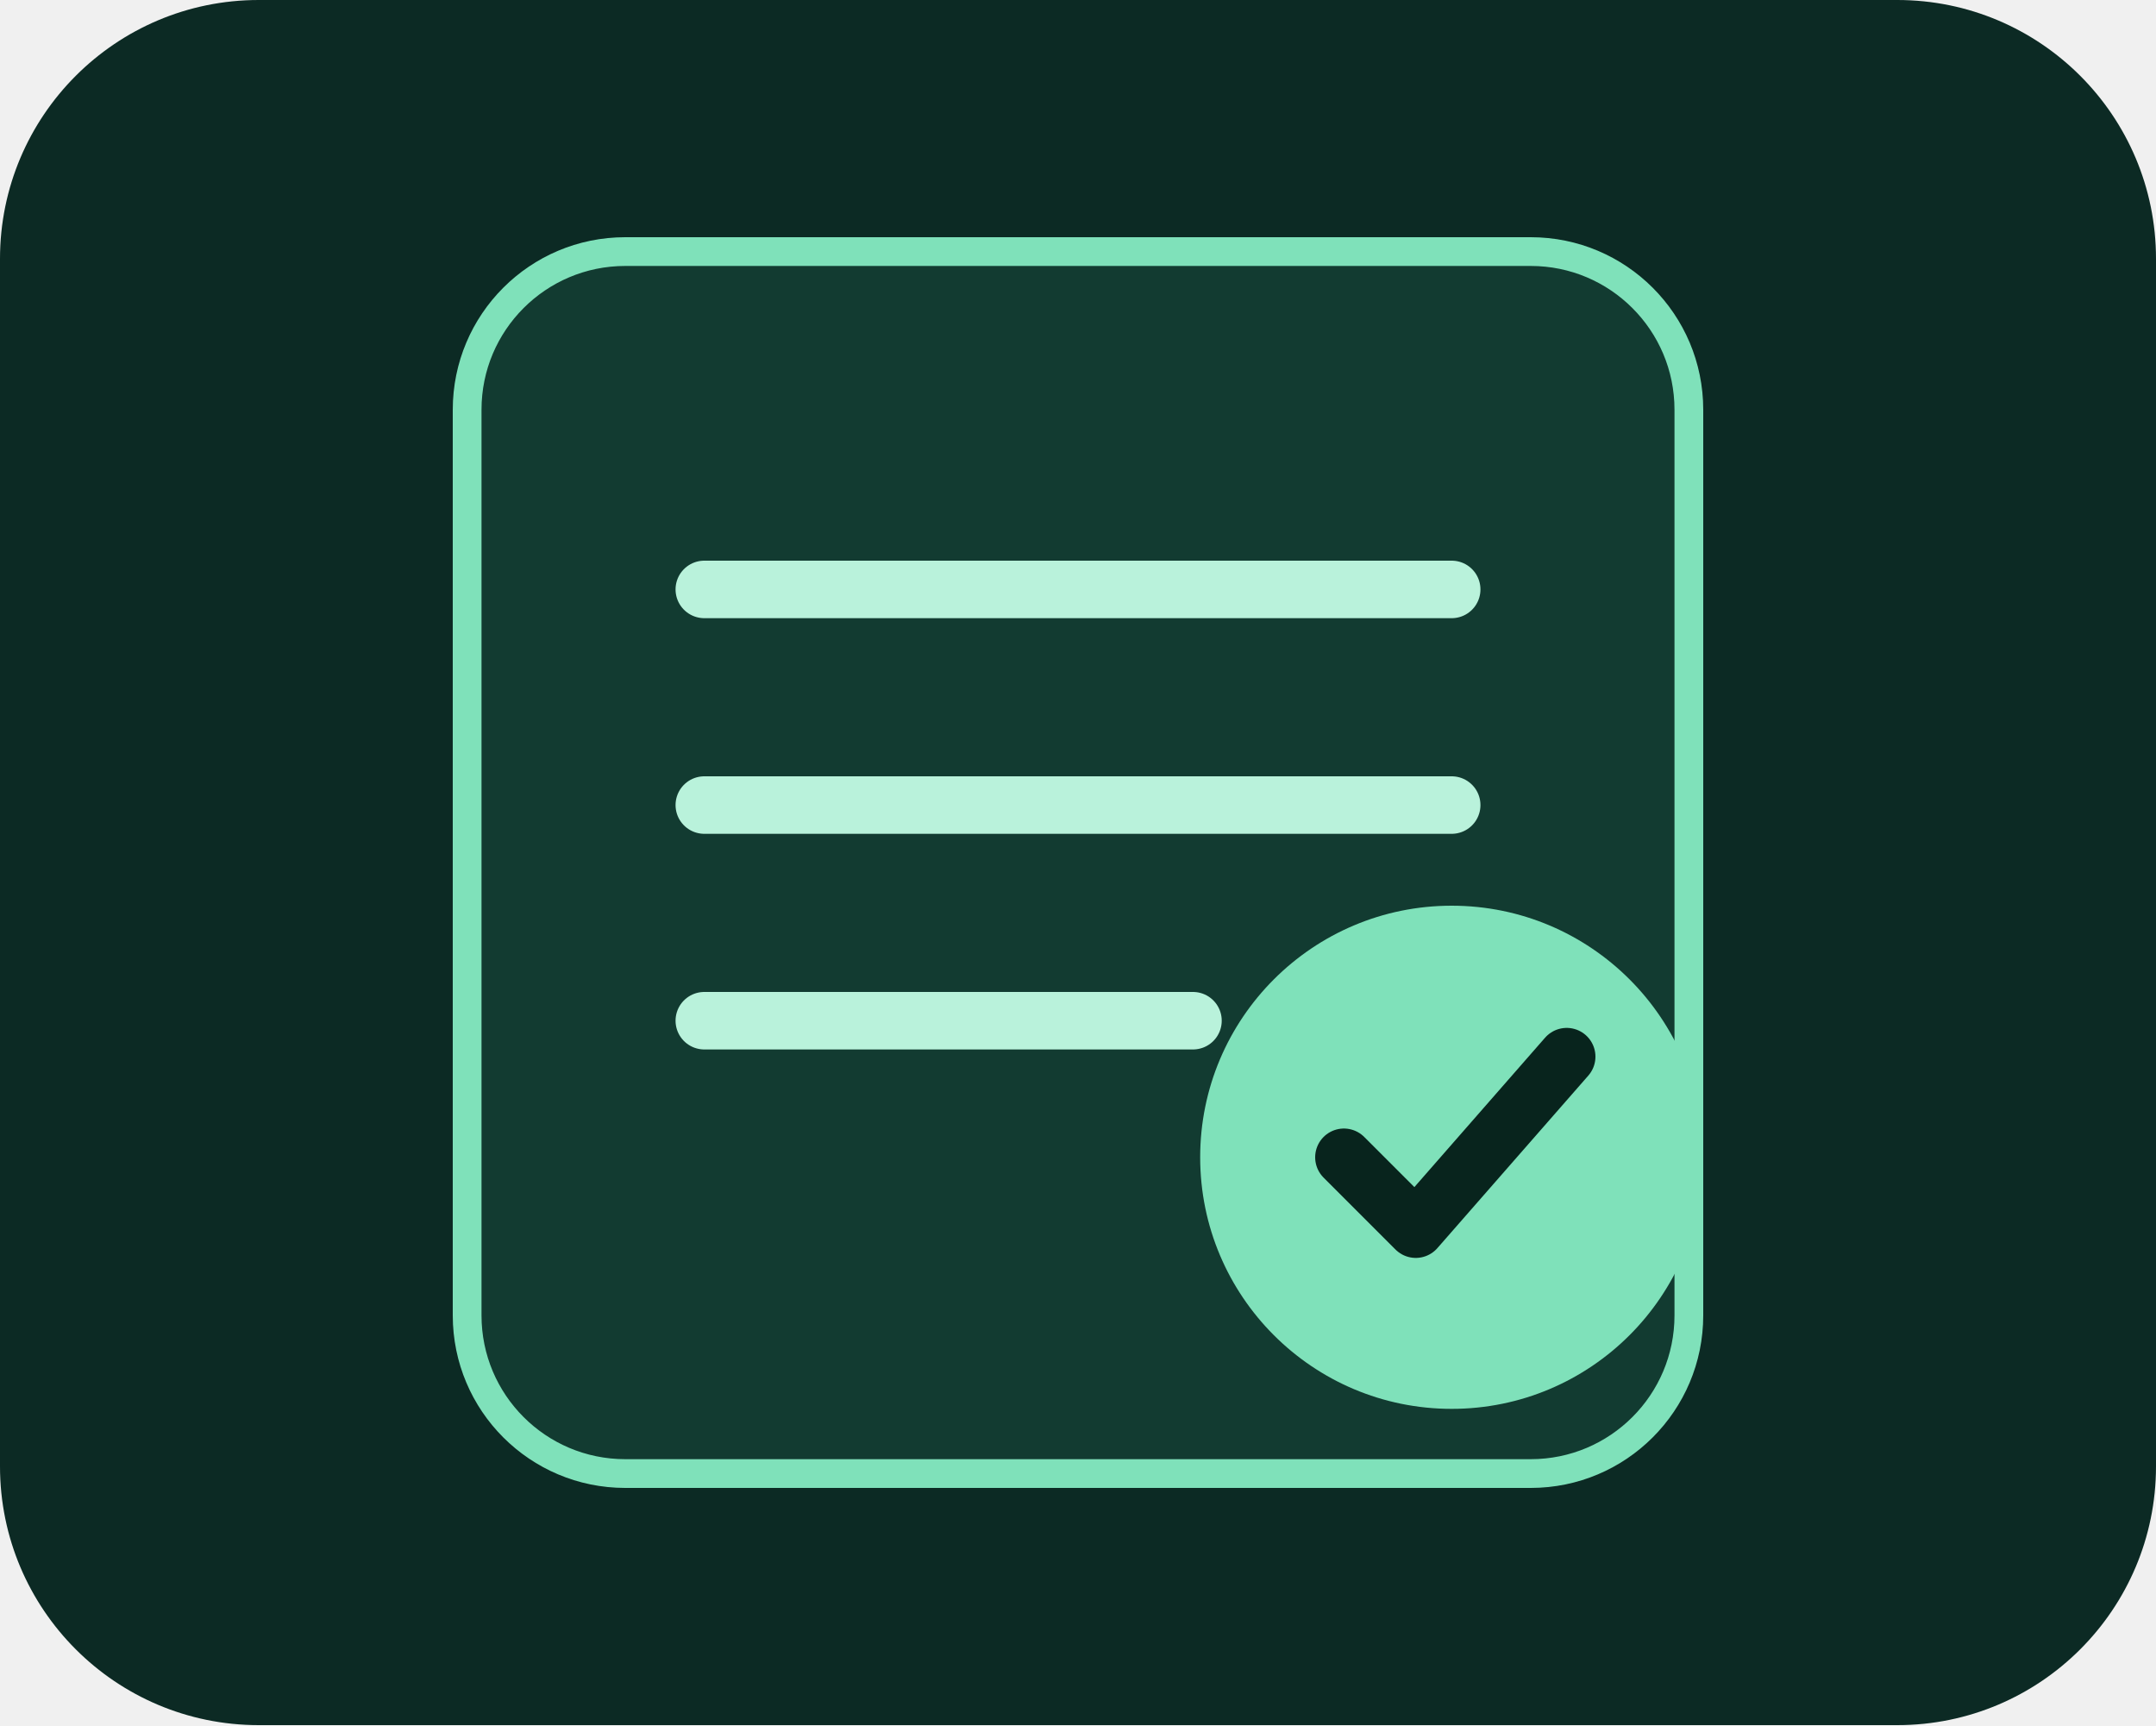
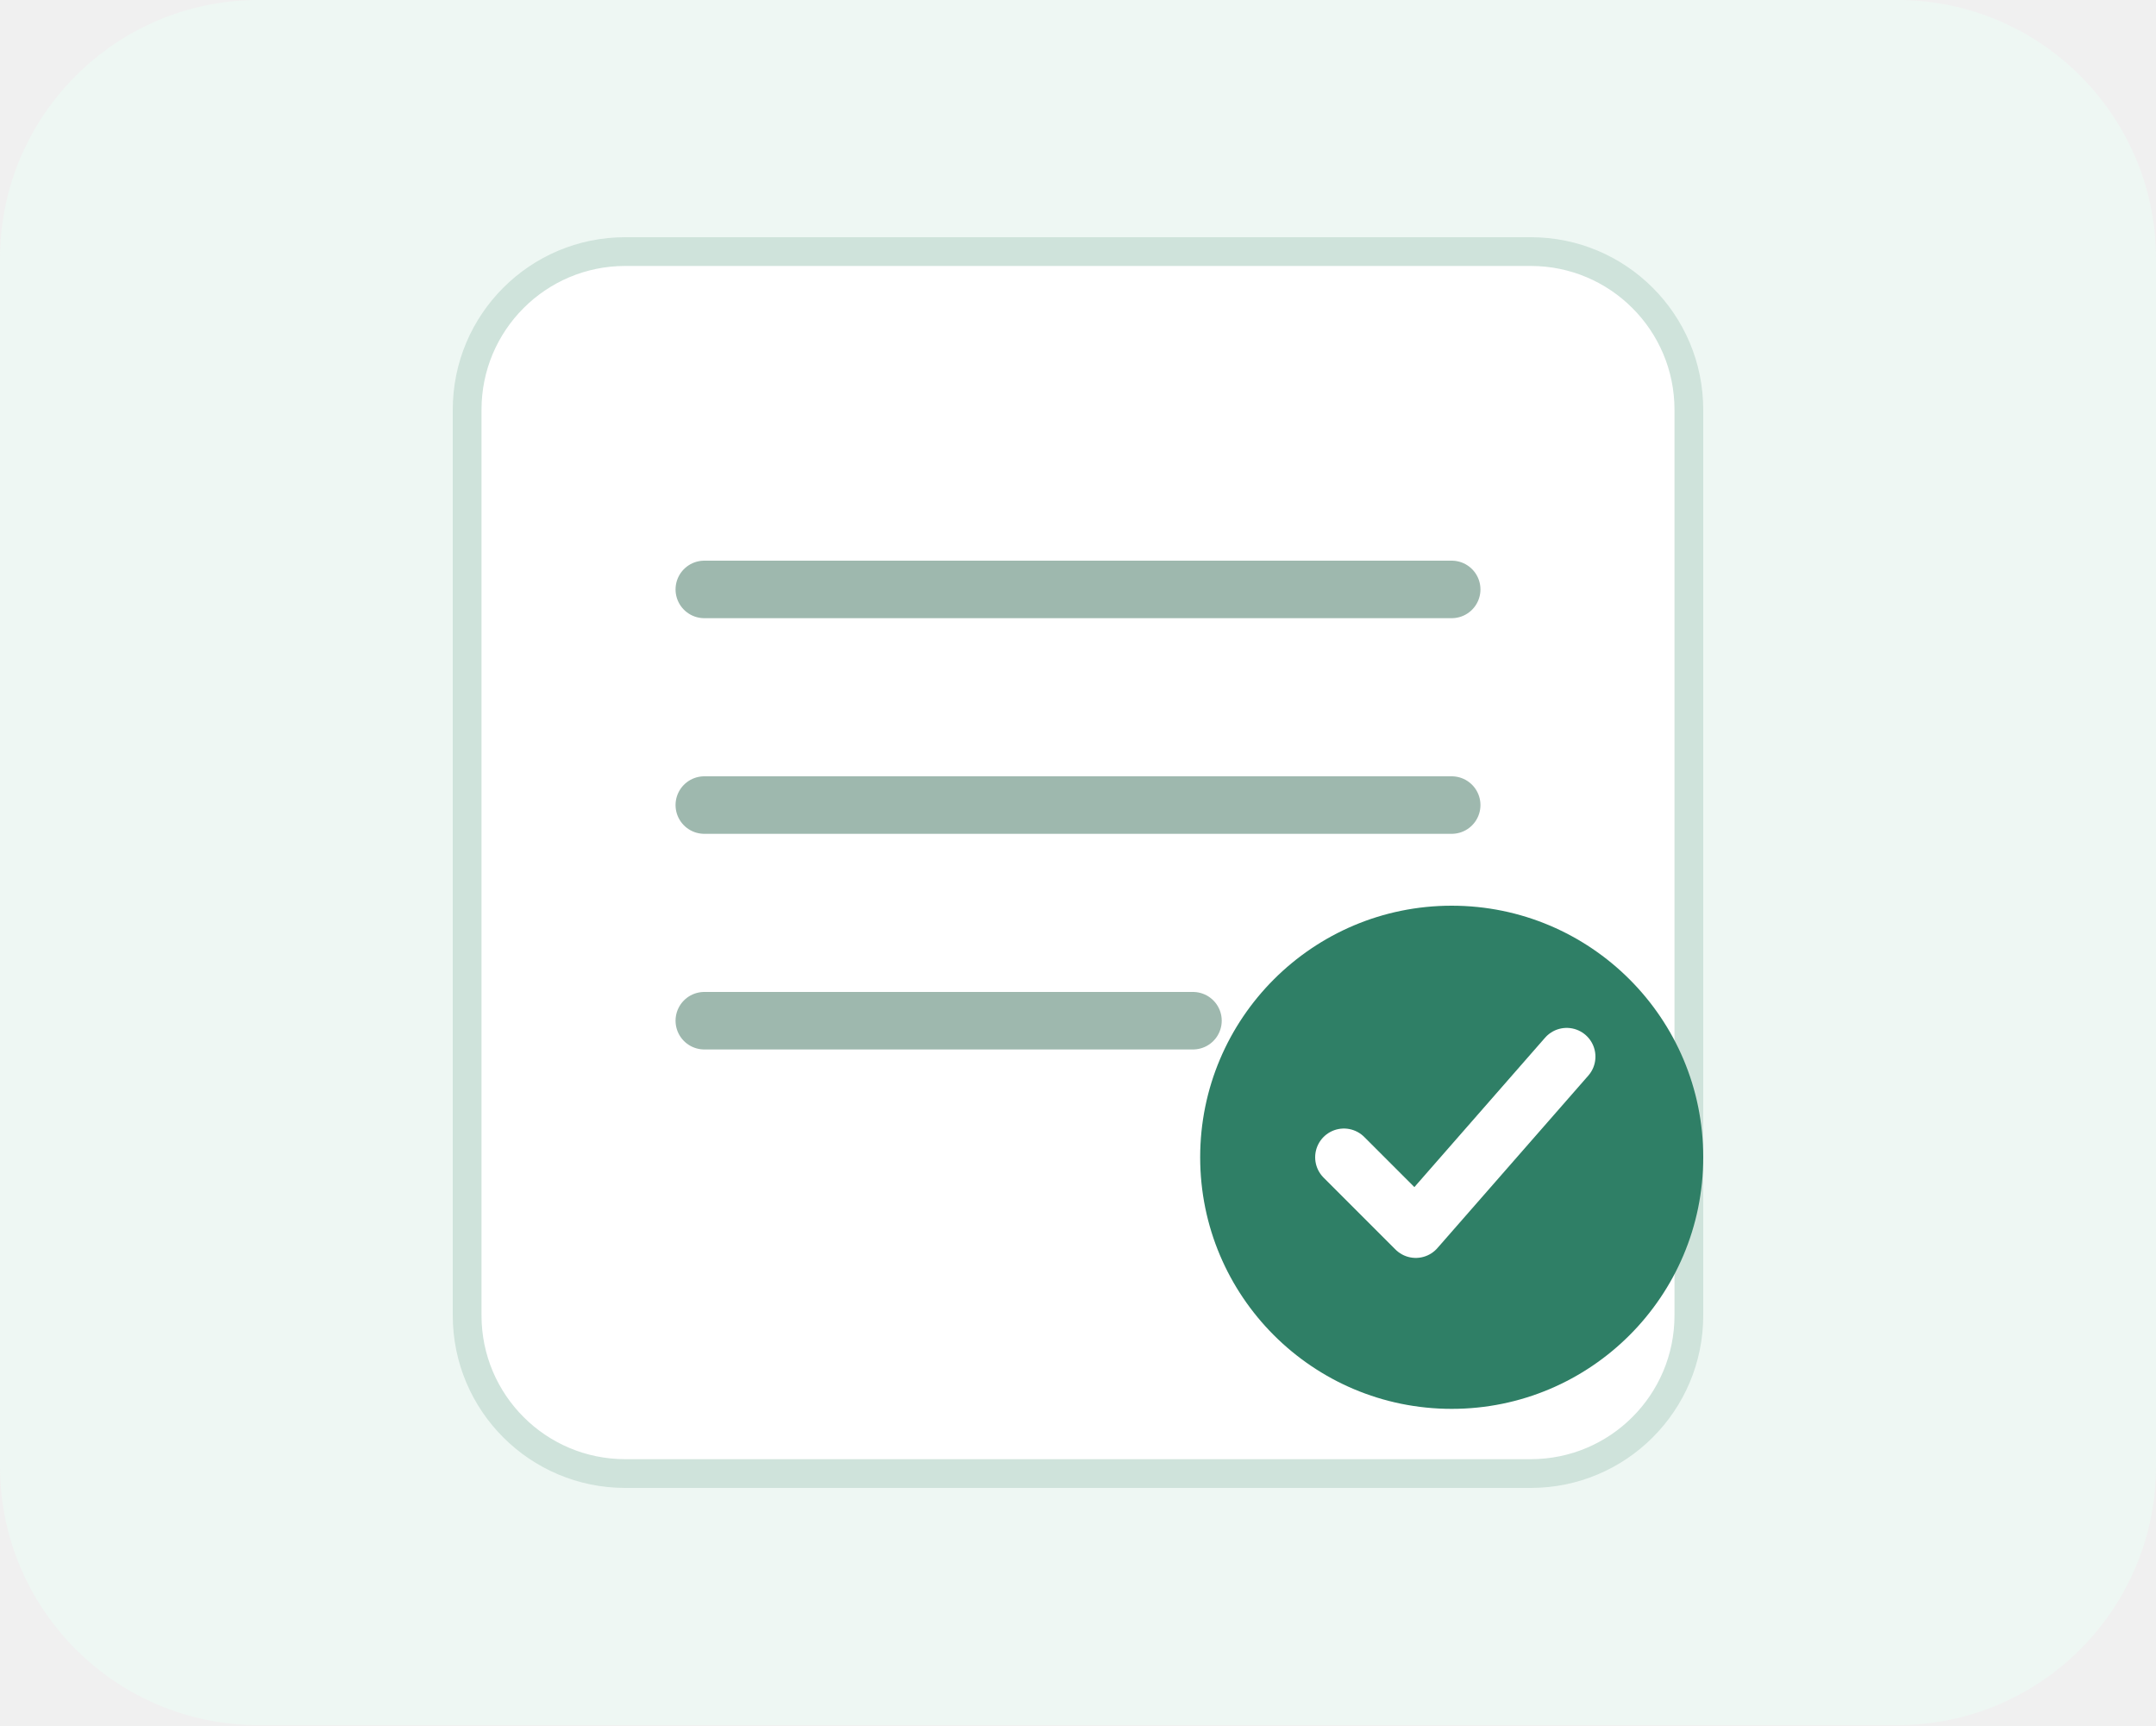
<svg xmlns="http://www.w3.org/2000/svg" viewBox="0 0 300 240">
-   <rect width="300" height="240" rx="36" fill="#0c2a24" />
-   <rect x="65" y="35" width="170" height="170" rx="22" fill="#123b31" stroke="#7fe1ba" stroke-width="4" />
-   <path d="M98 82h104M98 112h104M98 142h68" stroke="#b9f2db" stroke-width="8" stroke-linecap="round" />
-   <circle cx="202" cy="161" r="35" fill="#7fe1ba" />
-   <path d="m187 161 10 10 21-24" fill="none" stroke="#08241d" stroke-width="8" stroke-linecap="round" stroke-linejoin="round" />
+   <rect width="300" height="240" rx="36" fill="#eef7f3" />
+   <rect x="65" y="35" width="170" height="170" rx="22" fill="#fff" stroke="#cfe3db" stroke-width="4" />
+   <path d="M98 82h104M98 112h104M98 142h68" stroke="#9eb8ae" stroke-width="8" stroke-linecap="round" />
+   <circle cx="202" cy="161" r="35" fill="#2f7f66" />
+   <path d="m187 161 10 10 21-24" fill="none" stroke="#fff" stroke-width="8" stroke-linecap="round" stroke-linejoin="round" />
</svg>
